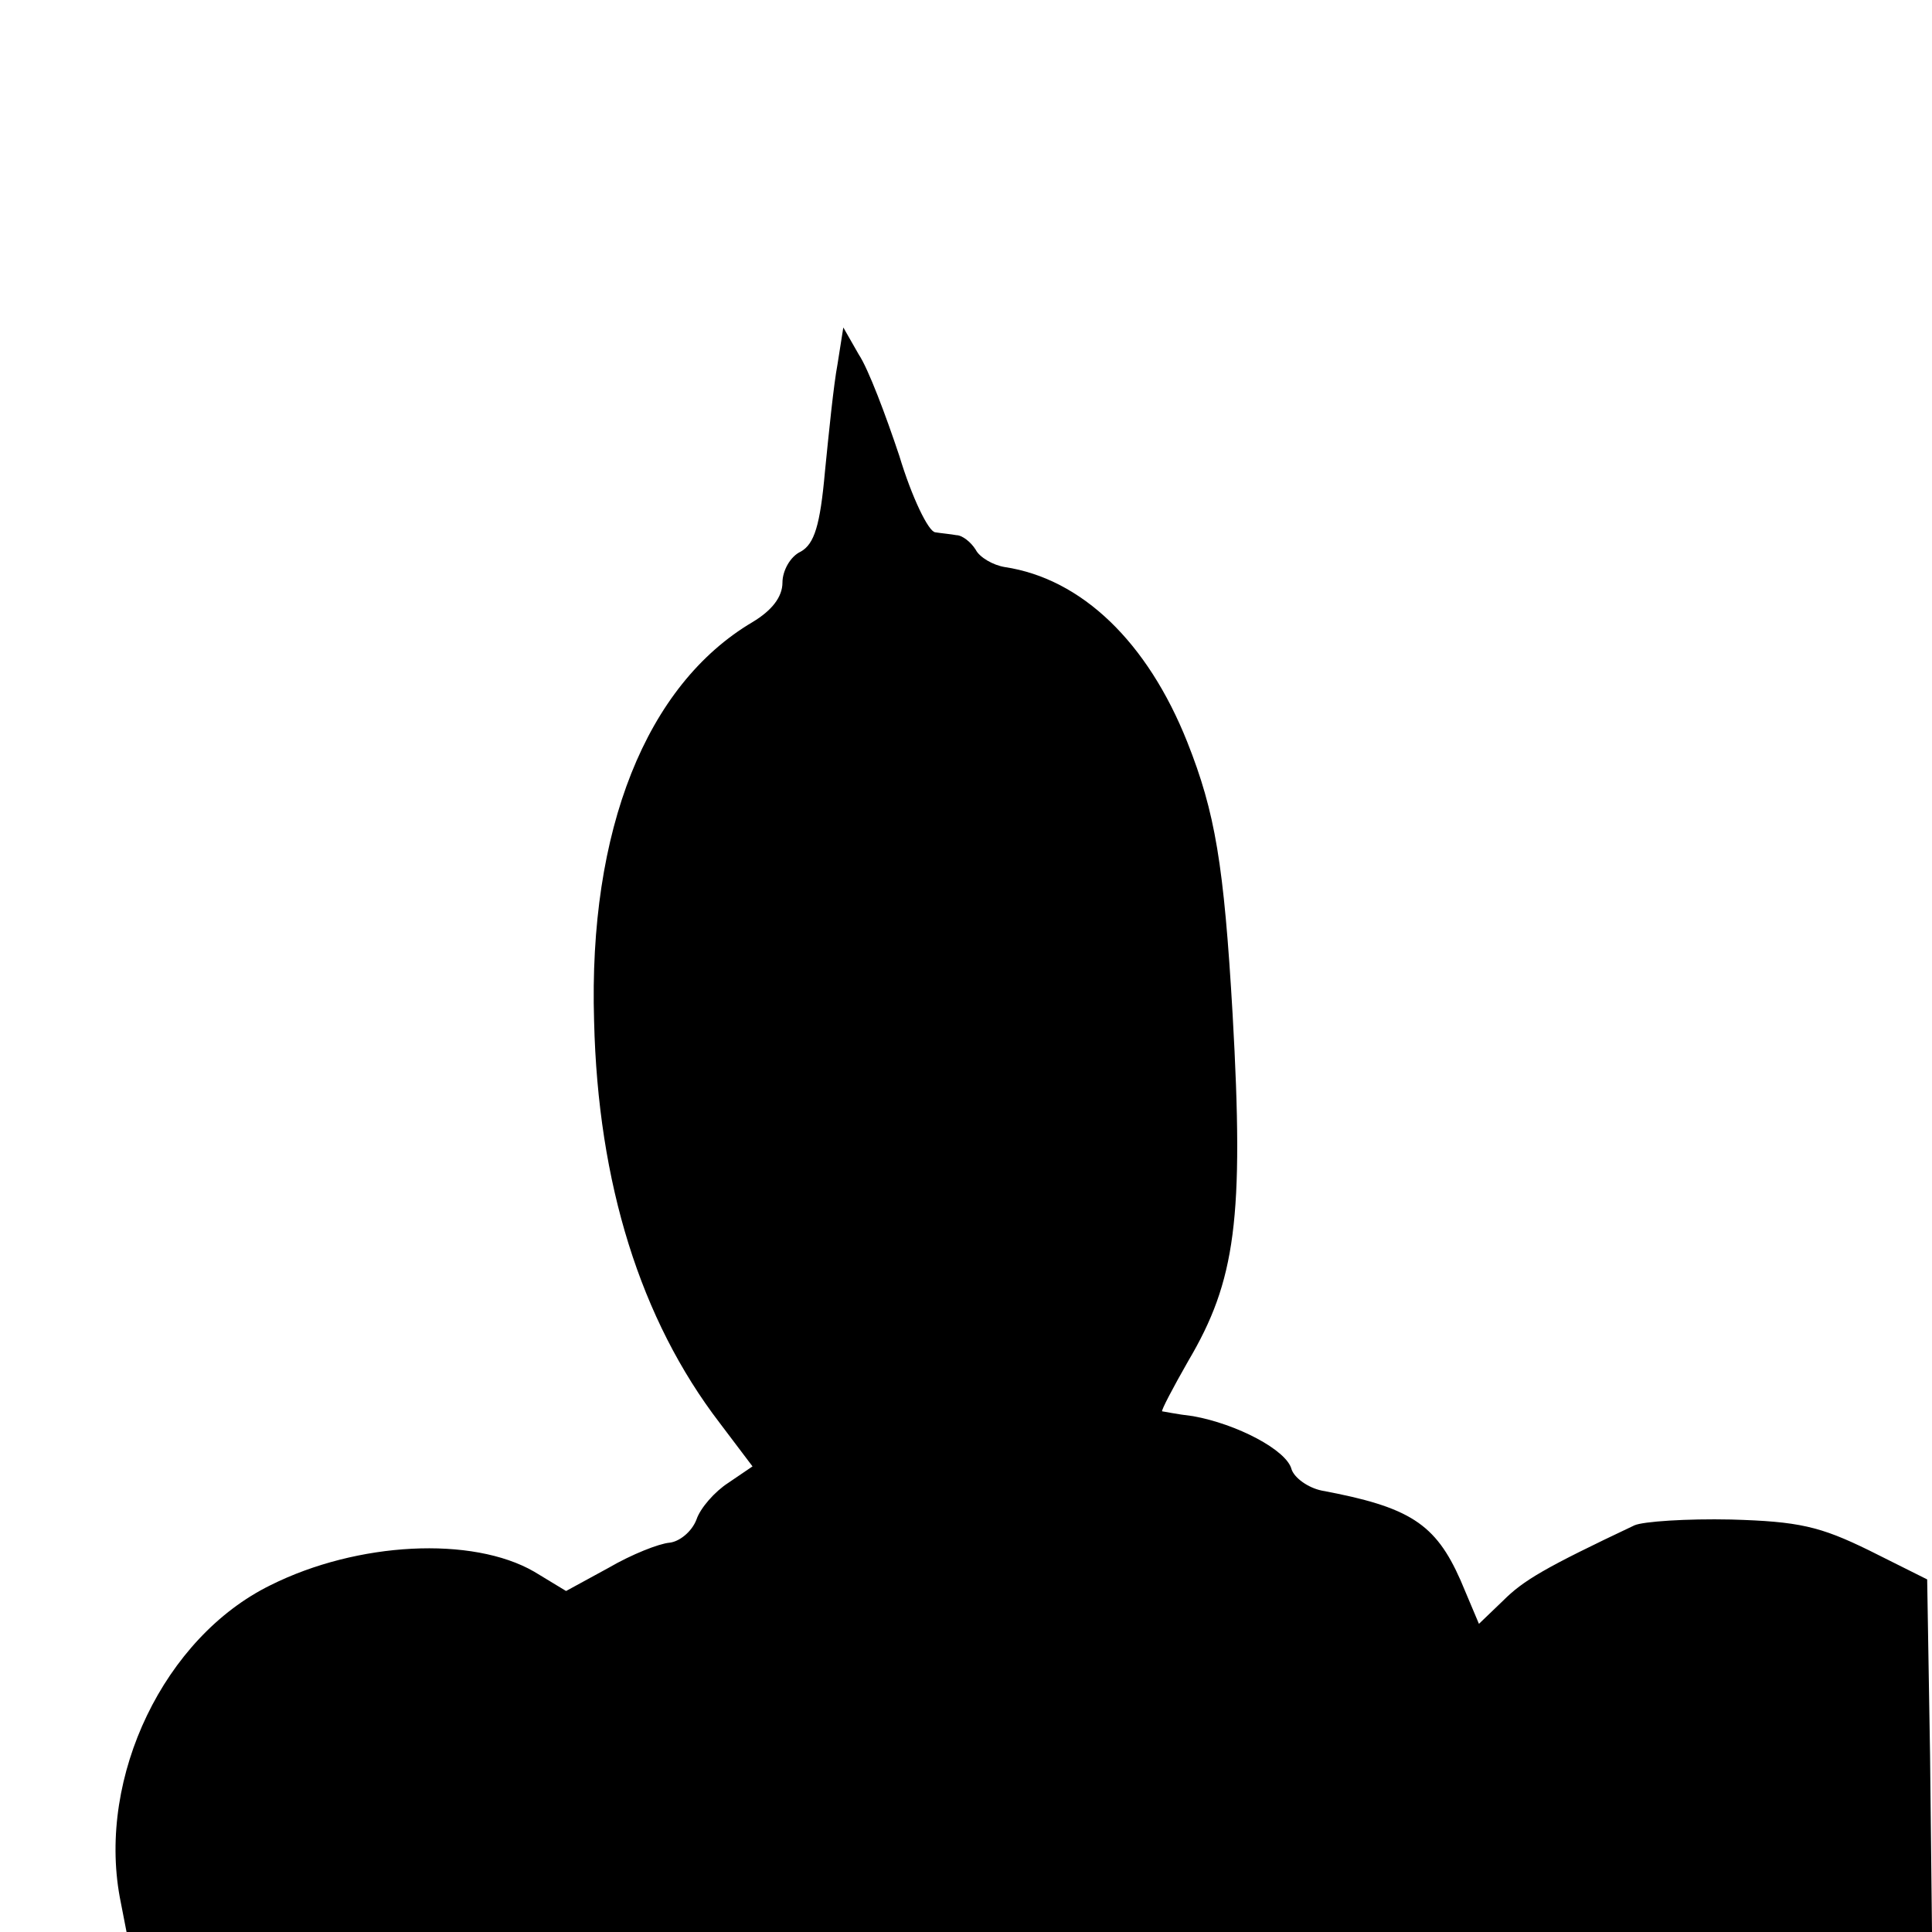
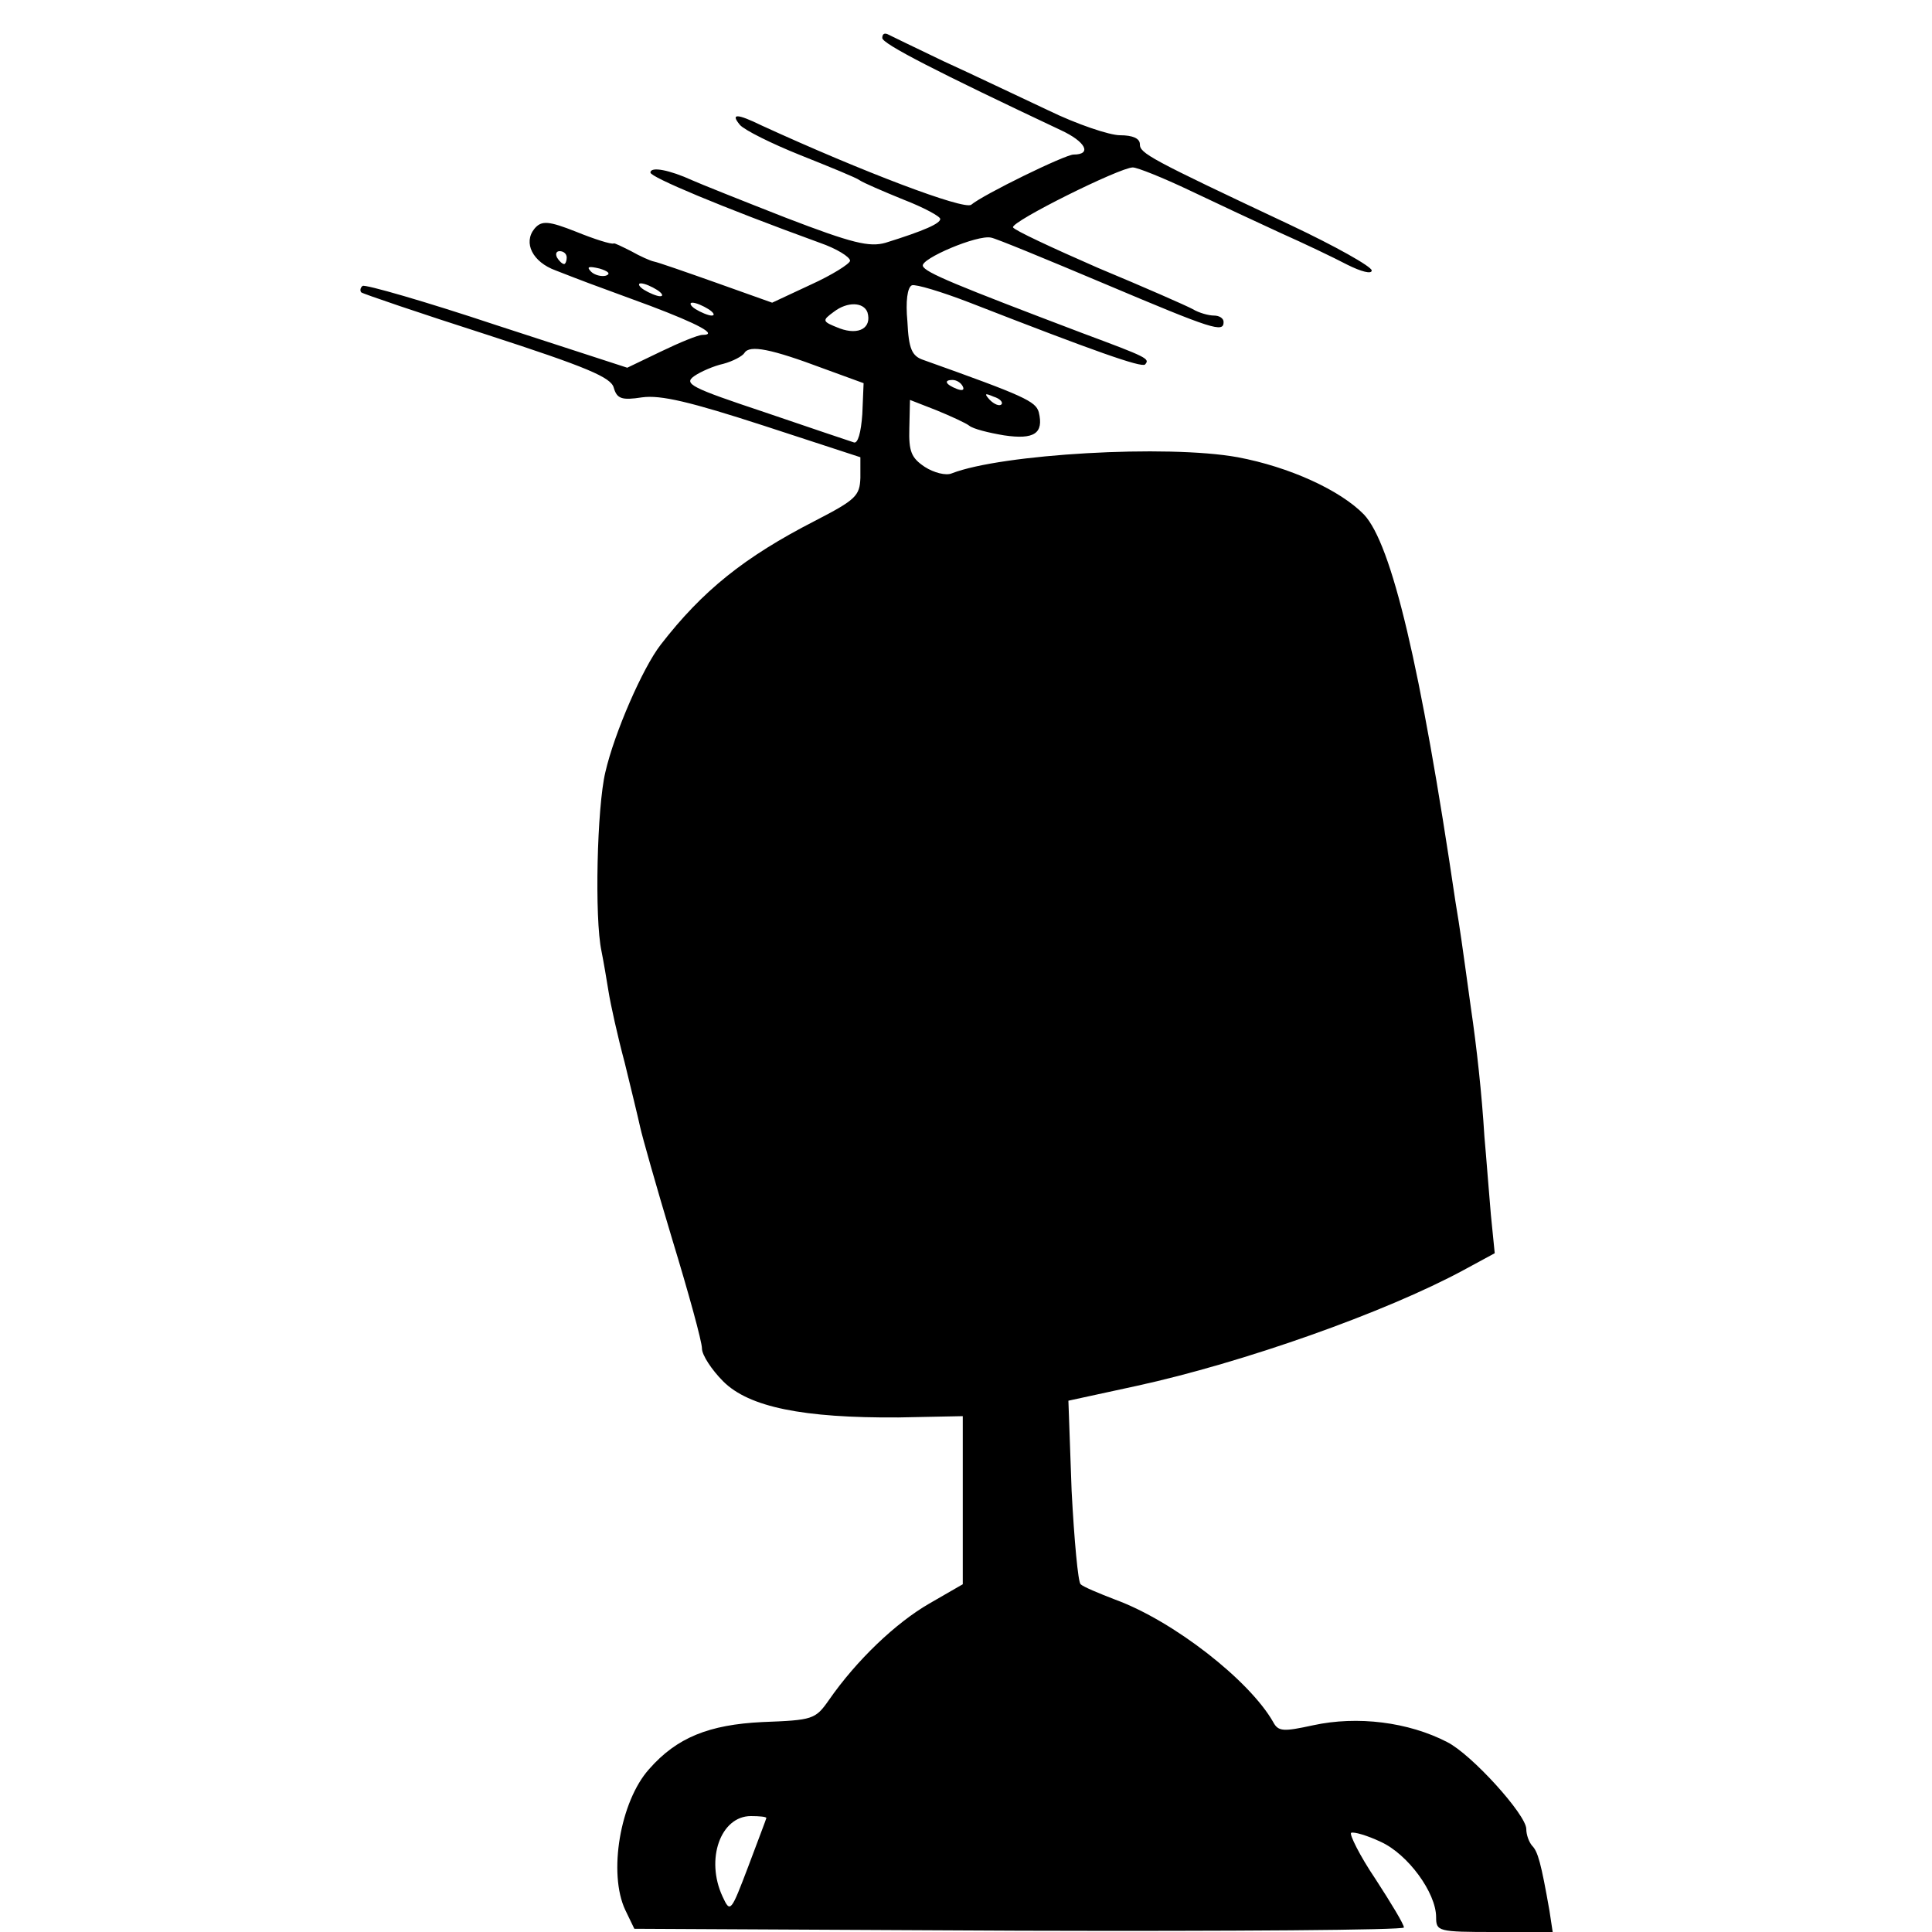
- <svg xmlns="http://www.w3.org/2000/svg" version="1.0" width="200pt" height="200pt" viewBox="0 0 200 200" preserveAspectRatio="xMidYMid meet">
-   <g transform="translate(0,200) scale(0.1,-0.1)" fill="#000000" stroke="none">
-     <path d="M867 1623 c-4 -21 -9 -71 -13 -111 -5 -56 -11 -75 -25 -83 -11 -5 -19 -20 -19 -32 0 -15 -11 -29 -31 -41 -110 -65 -170 -215 -164 -413 4 -168 48 -309 130 -416 l34 -45 -25 -17 c-14 -9 -29 -26 -33 -38 -5 -13 -18 -23 -28 -24 -11 -1 -39 -12 -63 -26 l-44 -24 -33 20 c-64 37 -183 31 -273 -14 -110 -54 -179 -198 -156 -323 l7 -36 935 0 934 0 -2 183 -3 182 -60 30 c-51 25 -73 30 -143 32 -46 1 -91 -2 -100 -6 -93 -44 -115 -57 -136 -78 l-25 -24 -19 45 c-26 59 -53 76 -144 93 -14 3 -28 13 -31 22 -5 20 -57 47 -102 55 -17 2 -31 5 -32 5 -1 1 11 24 27 52 49 83 58 147 46 359 -9 155 -18 209 -47 282 -41 103 -109 169 -189 181 -12 2 -26 10 -30 18 -5 8 -14 15 -20 15 -5 1 -16 2 -22 3 -7 1 -24 36 -37 79 -14 42 -32 90 -42 105 l-16 28 -6 -38z" />
+ <svg xmlns="http://www.w3.org/2000/svg" version="1.0" width="300pt" height="300pt" viewBox="0 0 300 300" preserveAspectRatio="xMidYMid meet">
+   <g transform="translate(0,300) scale(0.1,-0.1)" fill="#000000" stroke="none">
+     <path d="M1370 2941 c0 -9 86 -53 277 -143 39 -18 49 -38 20 -38 -13 0 -140 -62 -159 -78 -12 -8 -168 51 -325 123 -39 19 -49 19 -34 1 7 -8 49 -29 94 -47 45 -18 87 -35 92 -39 6 -4 36 -17 68 -30 31 -12 57 -26 57 -30 0 -7 -24 -18 -85 -37 -25 -7 -51 -1 -155 39 -69 27 -134 53 -145 58 -35 16 -65 22 -65 12 0 -7 109 -53 263 -109 26 -9 47 -22 47 -28 -1 -5 -28 -22 -61 -37 l-60 -28 -87 31 c-48 17 -91 32 -97 33 -5 1 -21 8 -35 16 -14 7 -26 13 -27 12 -3 -2 -31 7 -58 18 -43 17 -54 18 -65 5 -18 -22 -3 -52 33 -65 18 -7 41 -16 52 -20 11 -4 54 -20 95 -35 74 -28 106 -45 81 -45 -7 0 -36 -12 -65 -26 l-52 -25 -203 66 c-111 37 -205 64 -208 61 -4 -3 -4 -8 -2 -10 2 -2 90 -32 196 -66 154 -50 192 -66 196 -82 5 -17 12 -20 44 -15 29 4 75 -7 189 -44 l150 -49 0 -32 c-1 -28 -7 -34 -71 -67 -109 -56 -174 -108 -239 -192 -28 -36 -72 -137 -86 -198 -13 -54 -17 -227 -6 -278 3 -15 8 -44 11 -63 3 -19 14 -69 25 -110 10 -41 21 -86 24 -100 3 -14 25 -92 50 -175 25 -82 46 -158 46 -169 0 -10 15 -33 33 -51 40 -40 124 -57 272 -56 l100 2 0 -131 0 -130 -52 -30 c-52 -30 -113 -88 -156 -150 -21 -30 -25 -31 -103 -34 -83 -4 -133 -24 -176 -73 -45 -50 -64 -162 -37 -219 l14 -29 598 -3 c328 -1 597 1 597 5 0 5 -20 38 -44 75 -25 37 -41 70 -38 72 4 2 25 -4 46 -14 42 -19 86 -79 86 -117 0 -22 3 -23 91 -23 l90 0 -5 33 c-13 74 -18 92 -27 101 -5 6 -9 17 -9 26 0 22 -85 116 -123 135 -60 31 -139 41 -208 26 -46 -10 -54 -10 -62 5 -37 65 -155 157 -245 190 -26 10 -50 20 -54 24 -4 3 -10 69 -14 145 l-5 140 106 23 c165 36 386 114 508 180 l48 26 -6 60 c-3 34 -7 88 -10 121 -4 66 -12 139 -21 200 -3 22 -7 51 -9 65 -2 14 -8 59 -15 100 -54 366 -99 555 -142 601 -37 38 -116 74 -196 89 -110 20 -367 5 -444 -25 -9 -4 -28 1 -42 10 -21 14 -25 24 -24 60 l1 44 41 -16 c22 -9 46 -20 51 -24 6 -5 30 -11 54 -15 47 -7 62 3 54 36 -5 17 -22 25 -179 81 -18 6 -23 17 -25 60 -3 31 0 53 7 56 6 2 46 -10 90 -27 195 -76 266 -101 272 -96 8 9 4 11 -98 49 -195 74 -244 94 -247 104 -4 11 85 49 106 44 7 -1 87 -34 177 -72 168 -71 184 -76 184 -59 0 6 -7 10 -15 10 -8 0 -23 4 -33 10 -9 5 -75 34 -147 64 -71 31 -131 59 -132 63 -3 9 166 93 186 93 7 0 47 -16 89 -36 42 -20 106 -50 141 -66 36 -16 82 -38 103 -49 22 -11 38 -15 38 -9 0 6 -57 38 -127 71 -219 103 -233 111 -233 125 0 9 -11 14 -31 14 -16 0 -67 17 -112 39 -45 21 -118 56 -162 76 -44 21 -83 40 -87 42 -5 2 -8 0 -8 -6z m-490 -341 c0 -5 -2 -10 -4 -10 -3 0 -8 5 -11 10 -3 6 -1 10 4 10 6 0 11 -4 11 -10z m61 -28 c-7 -2 -18 1 -23 6 -8 8 -4 9 13 5 13 -4 18 -8 10 -11z m79 -22 c8 -5 11 -10 5 -10 -5 0 -17 5 -25 10 -8 5 -10 10 -5 10 6 0 17 -5 25 -10z m80 -30 c8 -5 11 -10 5 -10 -5 0 -17 5 -25 10 -8 5 -10 10 -5 10 6 0 17 -5 25 -10z m247 -5 c7 -24 -13 -36 -43 -25 -28 11 -28 12 -9 26 21 16 46 15 52 -1z m-69 -87 l63 -23 -2 -48 c-2 -29 -7 -46 -13 -44 -6 2 -69 23 -139 47 -114 38 -126 44 -109 56 10 7 31 16 45 19 15 4 30 12 33 17 8 13 42 6 122 -24z m217 -28 c3 -6 -1 -7 -9 -4 -18 7 -21 14 -7 14 6 0 13 -4 16 -10z m60 -28 c-3 -3 -11 0 -18 7 -9 10 -8 11 6 5 10 -3 15 -9 12 -12z m-365 -2195 c0 -1 -13 -35 -28 -75 -27 -71 -28 -73 -40 -47 -27 58 -3 125 44 125 13 0 24 -1 24 -3z" />
  </g>
</svg>
